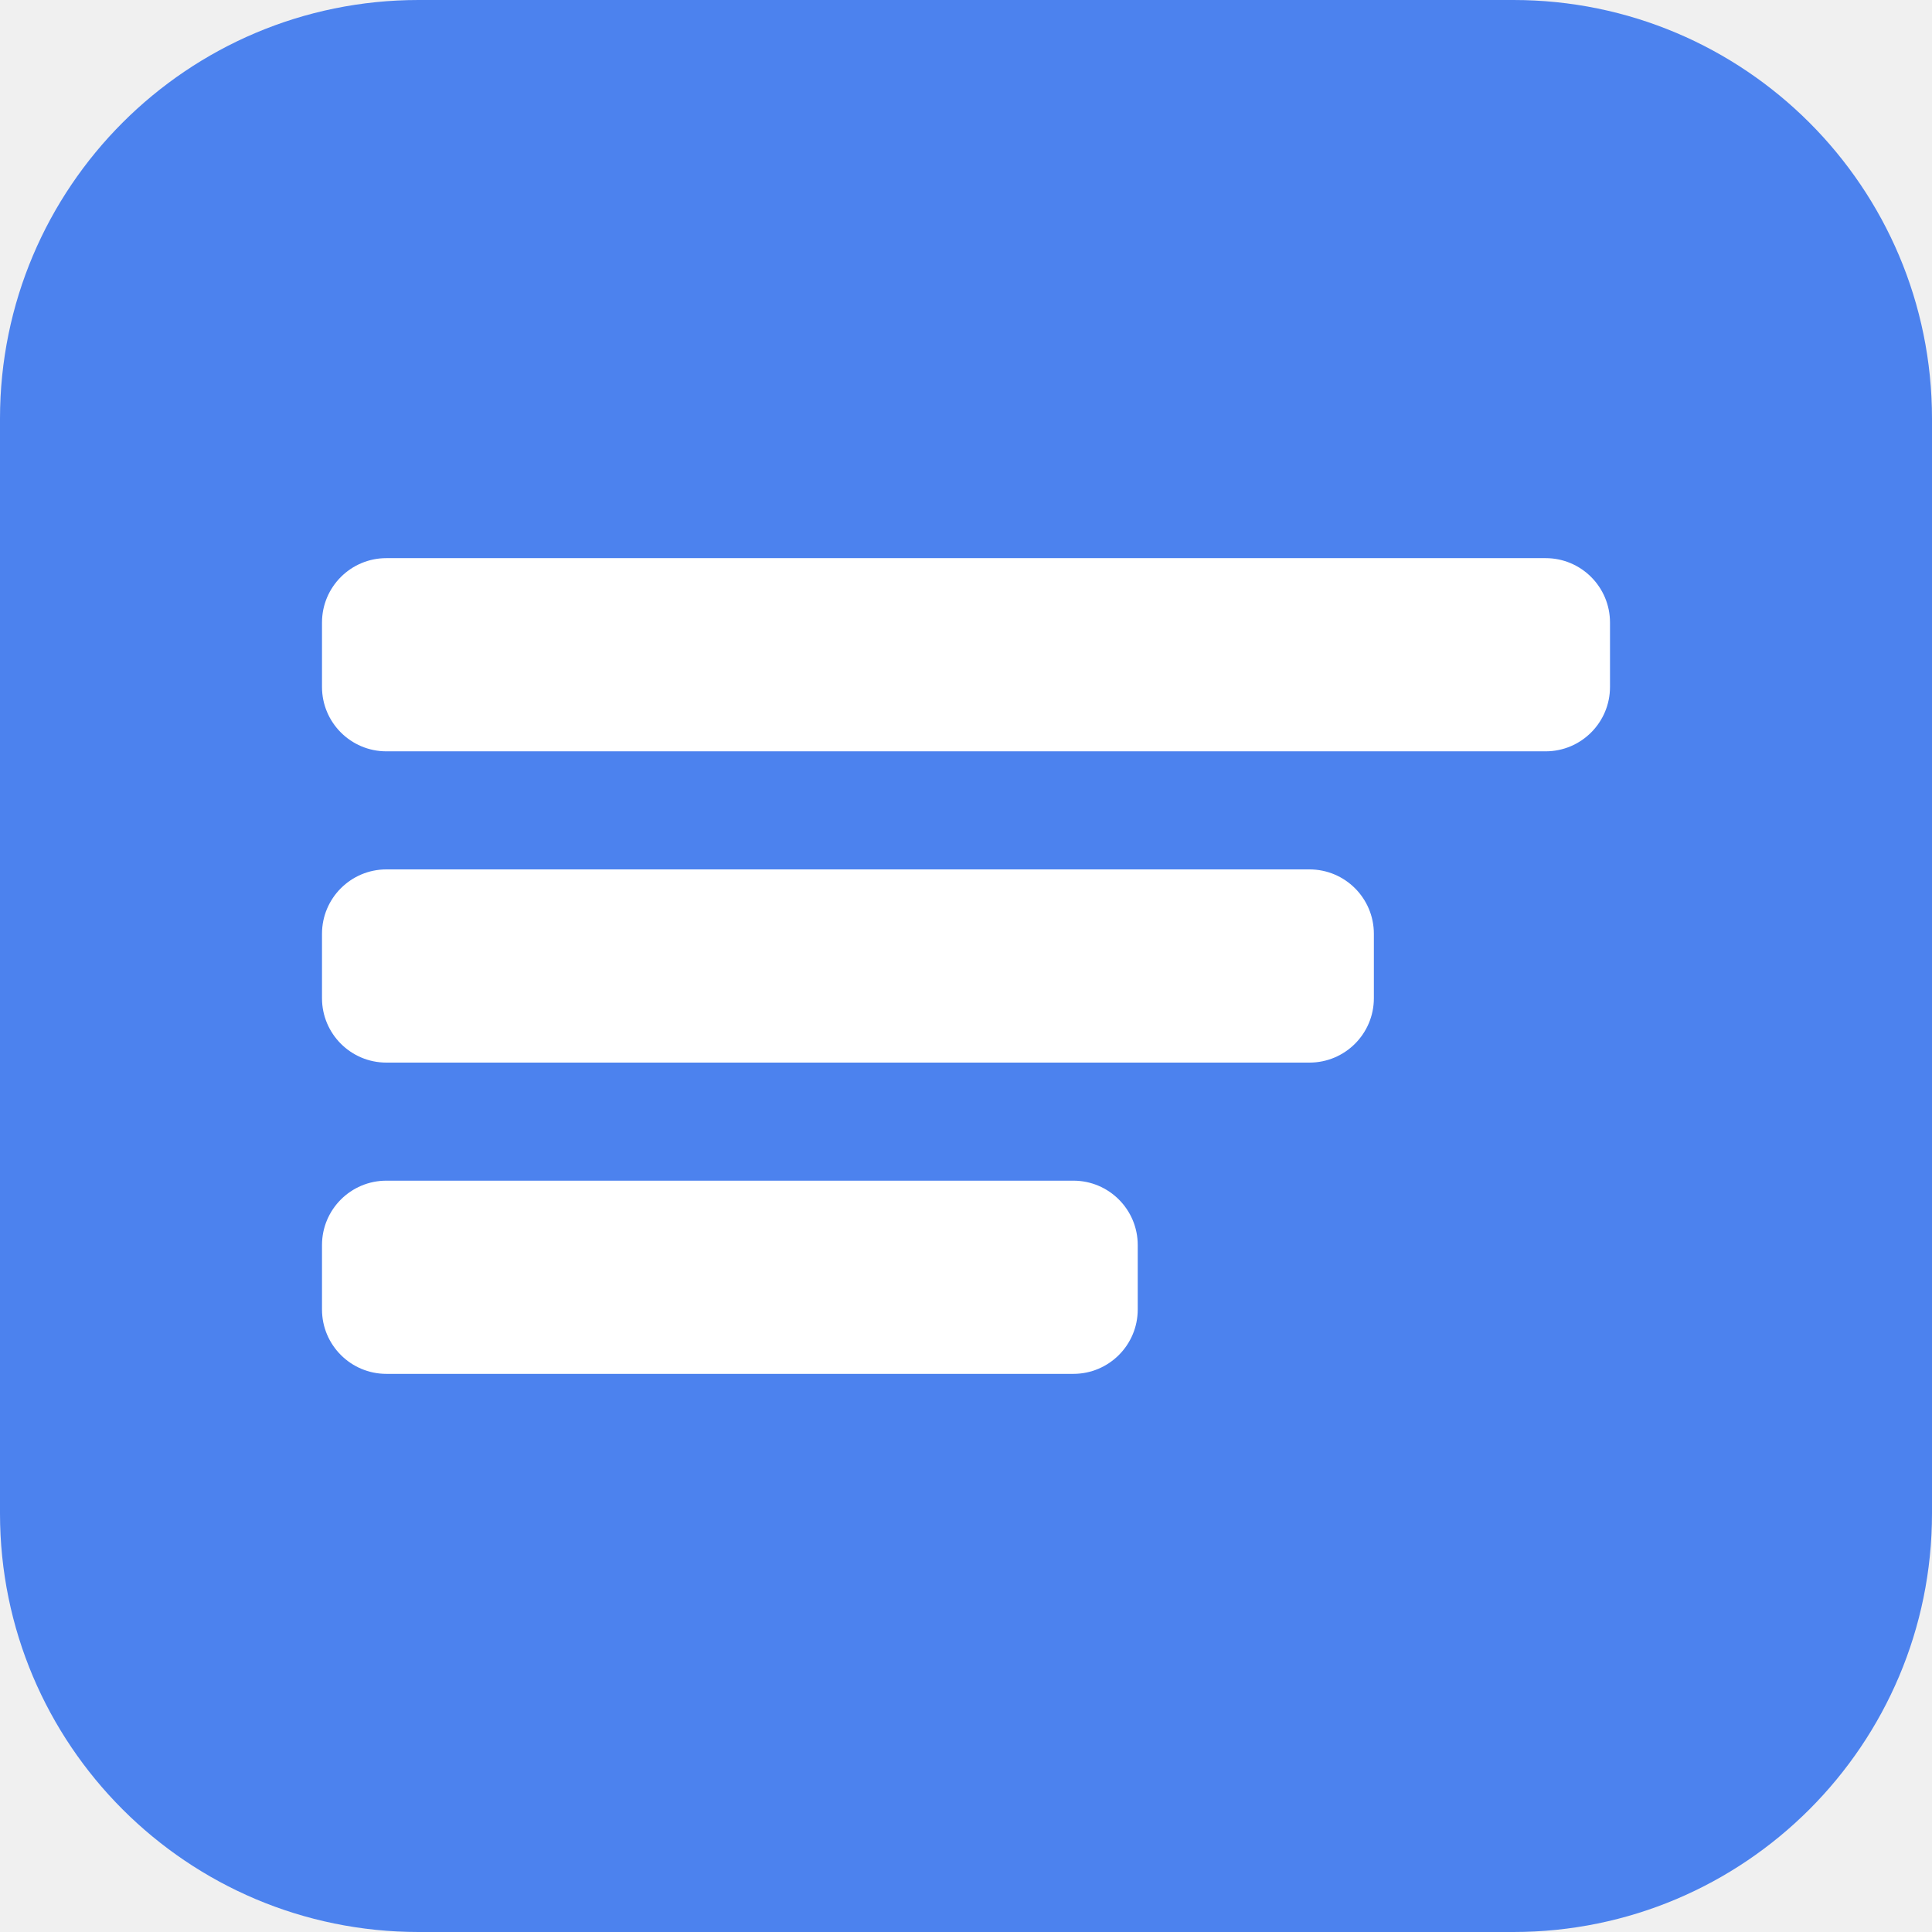
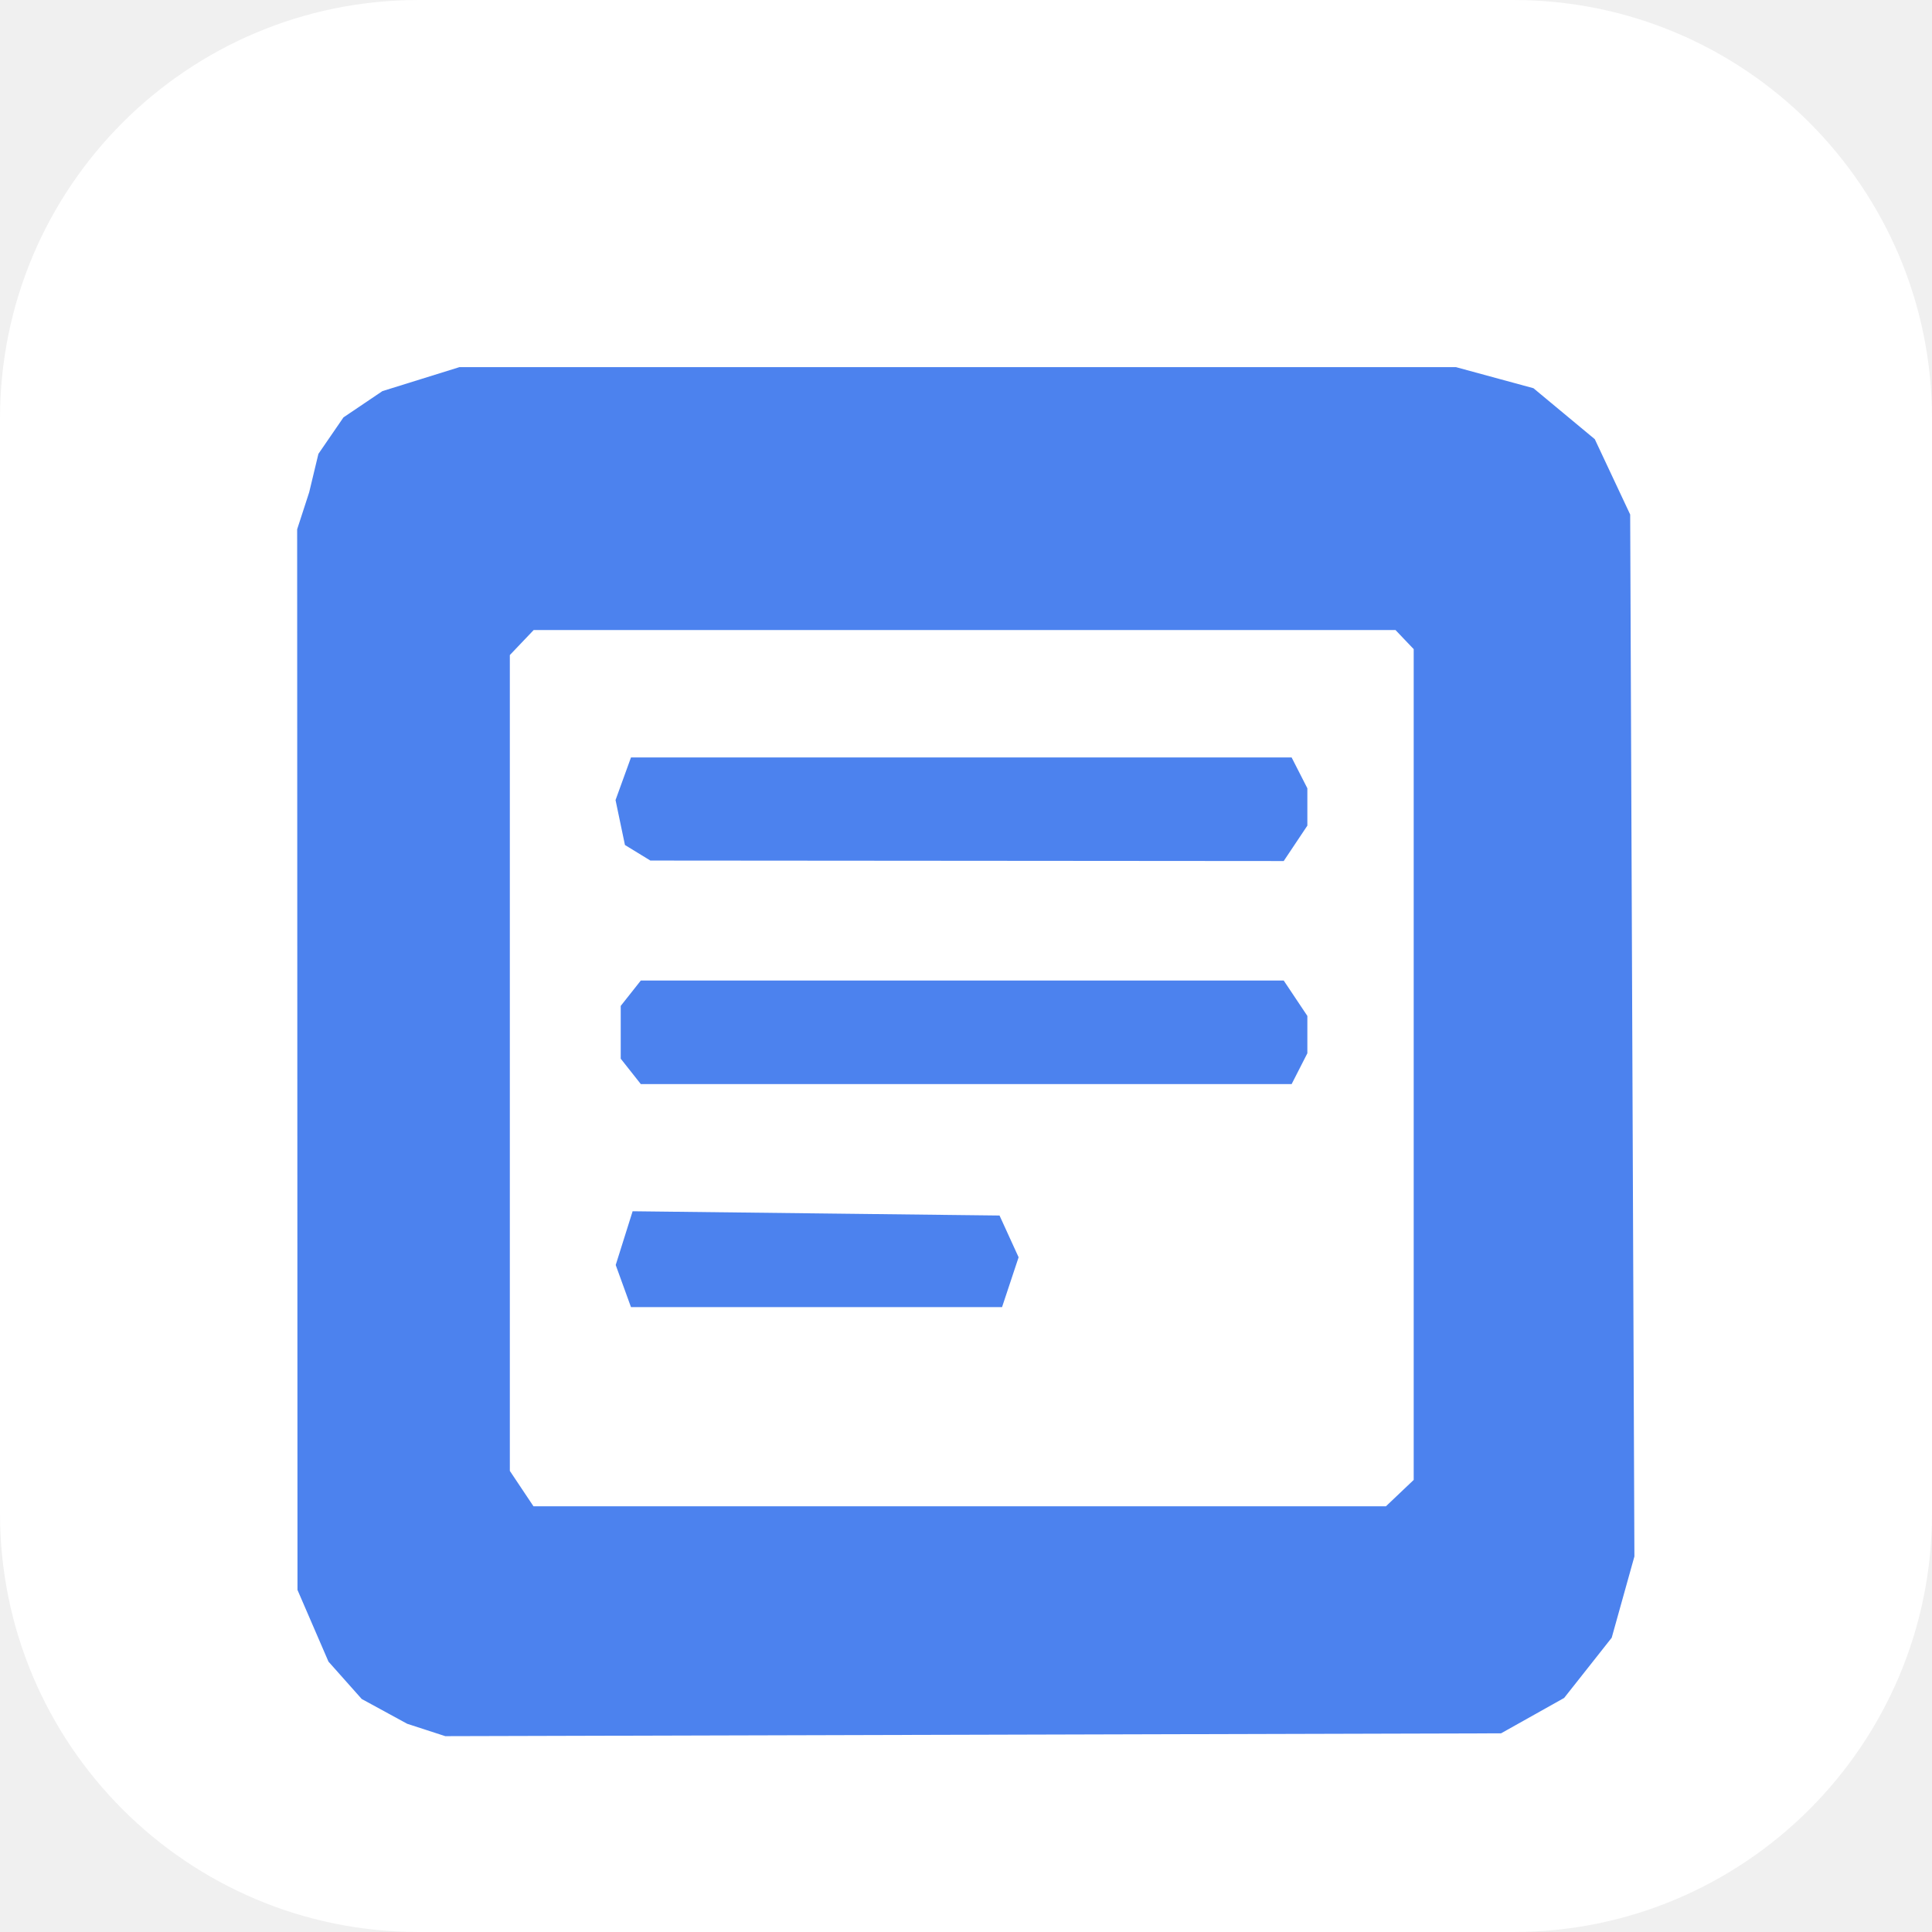
<svg xmlns="http://www.w3.org/2000/svg" version="1.1" width="180" height="180" viewBox="0 0 180 180">
-   <rect fill="#4c82ee" width="180" height="180" rx="39" />
-   <g fill="#ffffff">
-     <rect x="30" y="52" width="120" height="18" rx="6" />
-     <rect x="30" y="81" width="98" height="18" rx="6" />
-     <rect x="30" y="110" width="76" height="18" rx="6" />
+   <rect fill="#ffffff" width="180" height="180" rx="39" />
+   <g transform="translate(15, 23) scale(0.6)">
+     <path fill="#4c82ee" d="m 41.185,230.295 -2.956,-0.96 -3.531,-1.925 -3.531,-1.925 -2.58,-2.901 -2.581,-2.901 -2.406,-5.566 -2.406,-5.566 -0.026,-82.348 -0.026,-82.348 1.866,-5.742 1.434,-5.969 3.891,-5.664 6.048,-4.081 5.979,-1.862 5.979,-1.862 h 77.371 77.371 l 6.016,1.637 6.016,1.637 4.763,3.957 4.763,3.957 2.747,5.849 2.747,5.849 0.328,80.895 0.328,80.895 -1.762,6.311 -1.762,6.311 -3.693,4.675 -3.693,4.675 -4.898,2.747 -4.898,2.747 -81.97,0.22 -81.97,0.22 z m 151.176,-36.78 2.157,-2.047 V 126.965 62.463 l -1.415,-1.484 -1.415,-1.484 H 124.78 57.873 l -1.853,1.944 -1.853,1.944 v 63.341 63.341 l 1.836,2.749 1.836,2.749 h 66.183 66.183 z m -120.568,-32.148 -1.186,-3.271 1.313,-4.173 1.313,-4.173 28.487,0.331 28.487,0.331 1.481,3.242 1.481,3.242 -1.286,3.87 -1.286,3.87 H 101.788 72.979 Z m 1.153,-33.336 -1.56,-1.971 v -4.098 -4.098 l 1.56,-1.971 1.56,-1.971 h 49.914 49.914 l 1.836,2.749 1.836,2.749 v 2.899 2.899 l -1.221,2.393 -1.221,2.393 H 125.035 74.505 Z m 1.068,-33.946 -1.972,-1.207 -0.731,-3.489 -0.731,-3.489 1.199,-3.307 1.199,-3.307 h 51.293 51.293 l 1.221,2.393 1.221,2.393 v 2.899 2.899 l -1.836,2.749 -1.836,2.749 -49.174,-0.038 -49.174,-0.038 z" />
  </g>
</svg>
